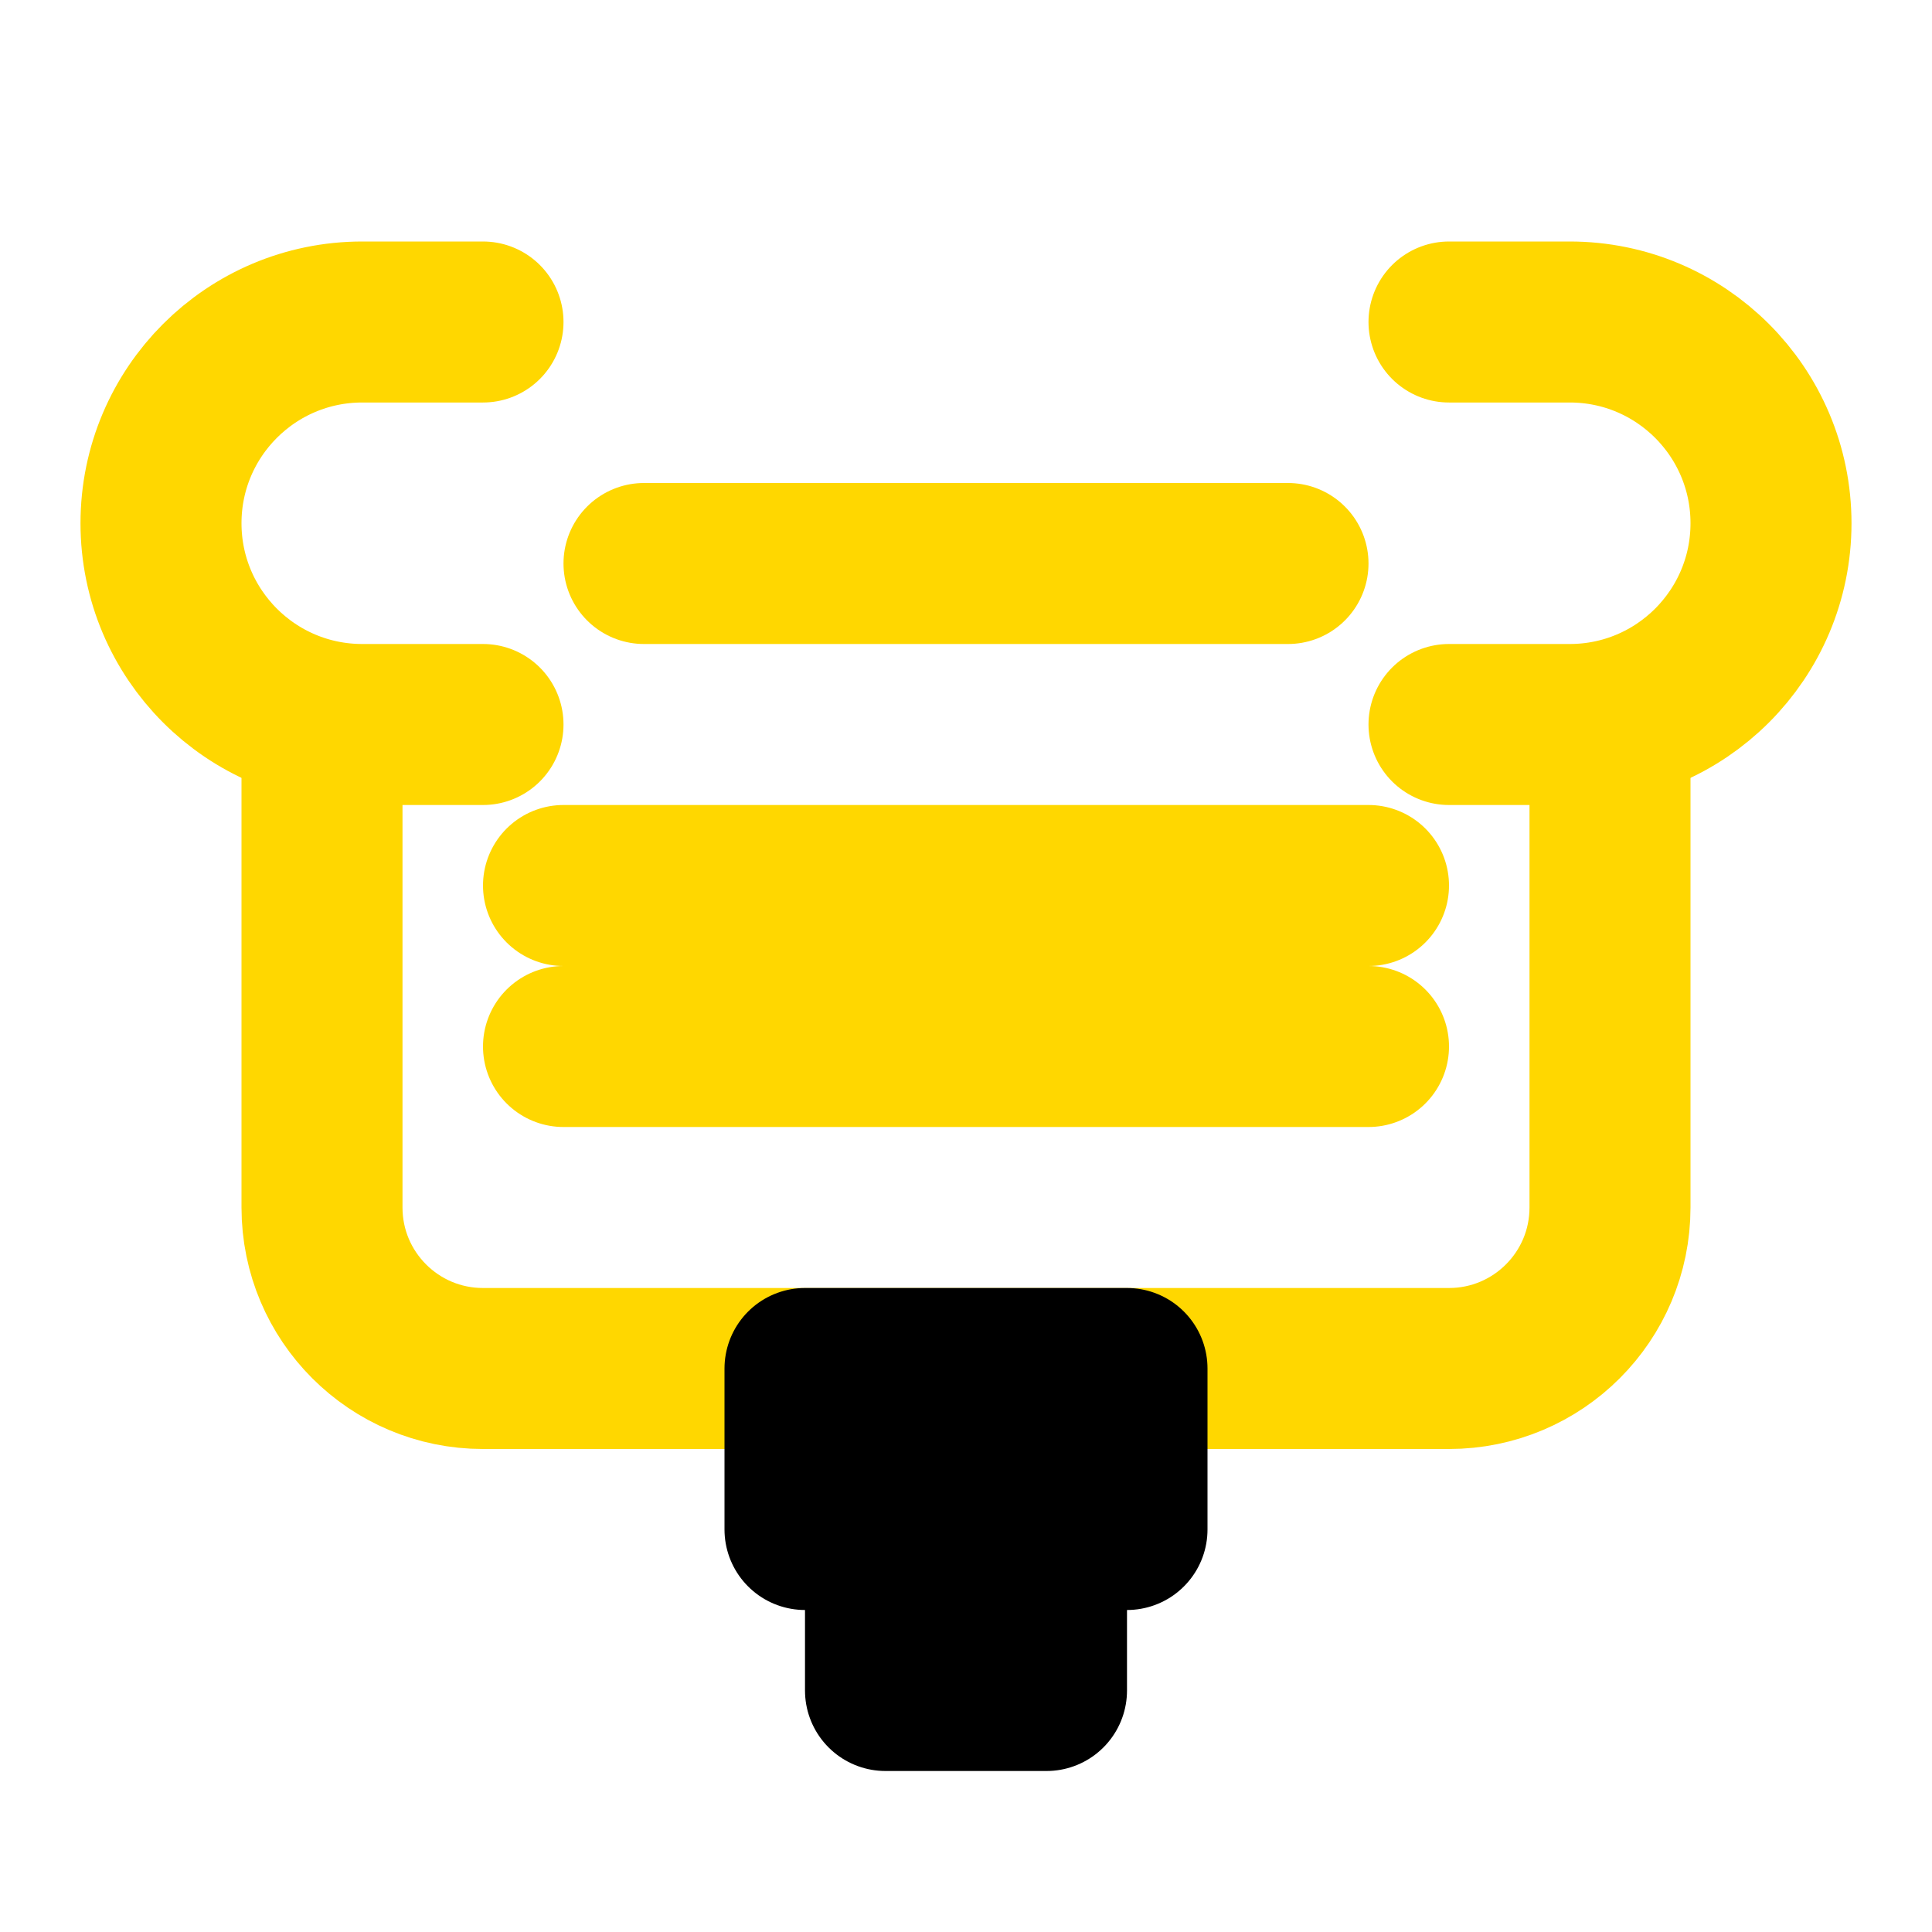
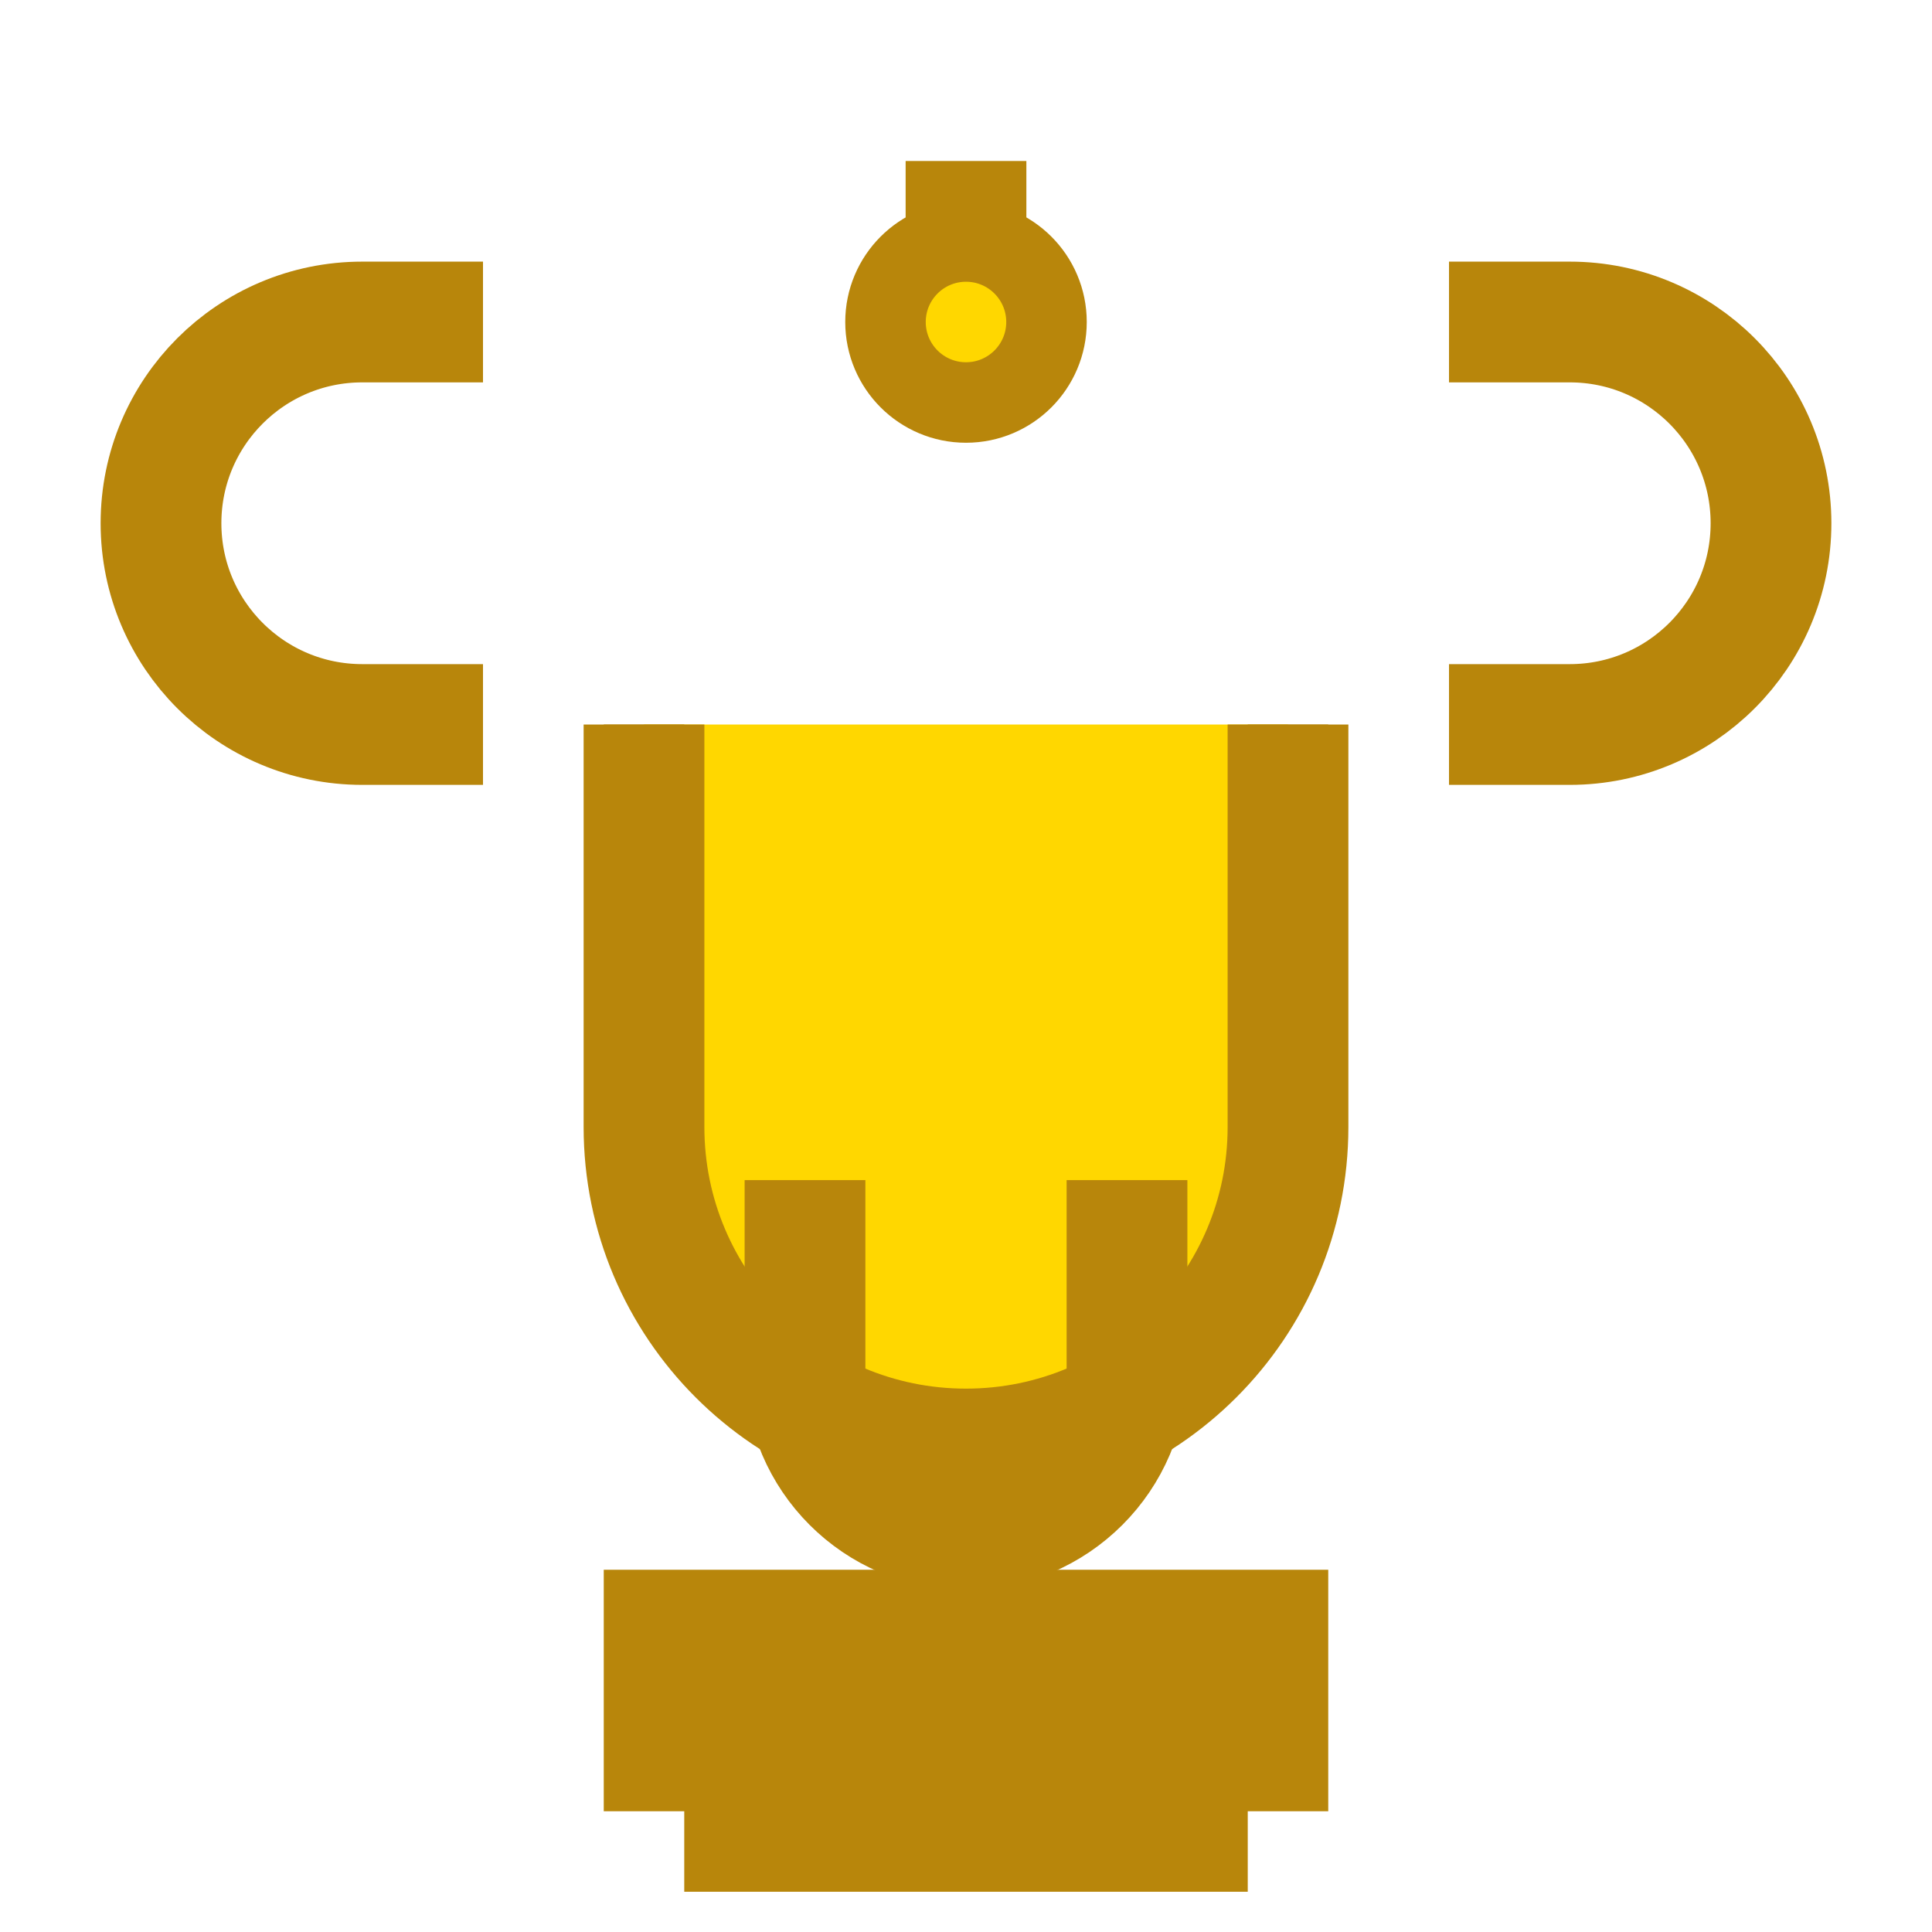
- <svg xmlns="http://www.w3.org/2000/svg" viewBox="0 0 24 24" fill="none" stroke="currentColor" stroke-width="2" stroke-linecap="round" stroke-linejoin="round">
-   <path d="M6 9H4.5a2.5 2.5 0 0 1 0-5H6" fill="none" stroke="#FFD700" />
-   <path d="M18 9h1.5a2.5 2.5 0 0 0 0-5H18" fill="none" stroke="#FFD700" />
-   <path d="M4 9v6a2 2 0 0 0 2 2h12a2 2 0 0 0 2-2V9" fill="none" stroke="#FFD700" />
-   <path d="M7 11h10" stroke="#FFD700" />
-   <path d="M7 13h10" stroke="#FFD700" />
-   <path d="M8 7h8" stroke="#FFD700" />
-   <rect x="10" y="17" width="4" height="2" fill="#FFD700" />
-   <rect x="11" y="19" width="2" height="2" fill="#FFD700" />
+ <svg xmlns="http://www.w3.org/2000/svg" viewBox="0 0 24 24" fill="#FFD700" stroke="#B8860B" stroke-width="1">
+   <rect x="8" y="20" width="8" height="2" fill="#B8860B" />
+   <rect x="9" y="22" width="6" height="1" fill="#B8860B" />
+   <path d="M6 9H4.5a2.5 2.5 0 0 1 0-5H6" fill="none" stroke="#B8860B" stroke-width="1.5" />
+   <path d="M18 9h1.5a2.5 2.5 0 0 0 0-5H18" fill="none" stroke="#B8860B" stroke-width="1.5" />
+   <path d="M8 9v5a4 4 0 0 0 8 0V9" fill="#FFD700" />
+   <path d="M8 9v5a4 4 0 0 0 8 0V9" fill="none" stroke="#B8860B" stroke-width="1.5" />
+   <path d="M10 14.66V17c0 1.1.9 2 2 2s2-.9 2-2v-2.34" fill="none" stroke="#B8860B" stroke-width="1.5" />
+   <path d="M12 2v2" stroke="#B8860B" stroke-width="1.5" />
+   <circle cx="12" cy="4" r="1" fill="#FFD700" />
</svg>
